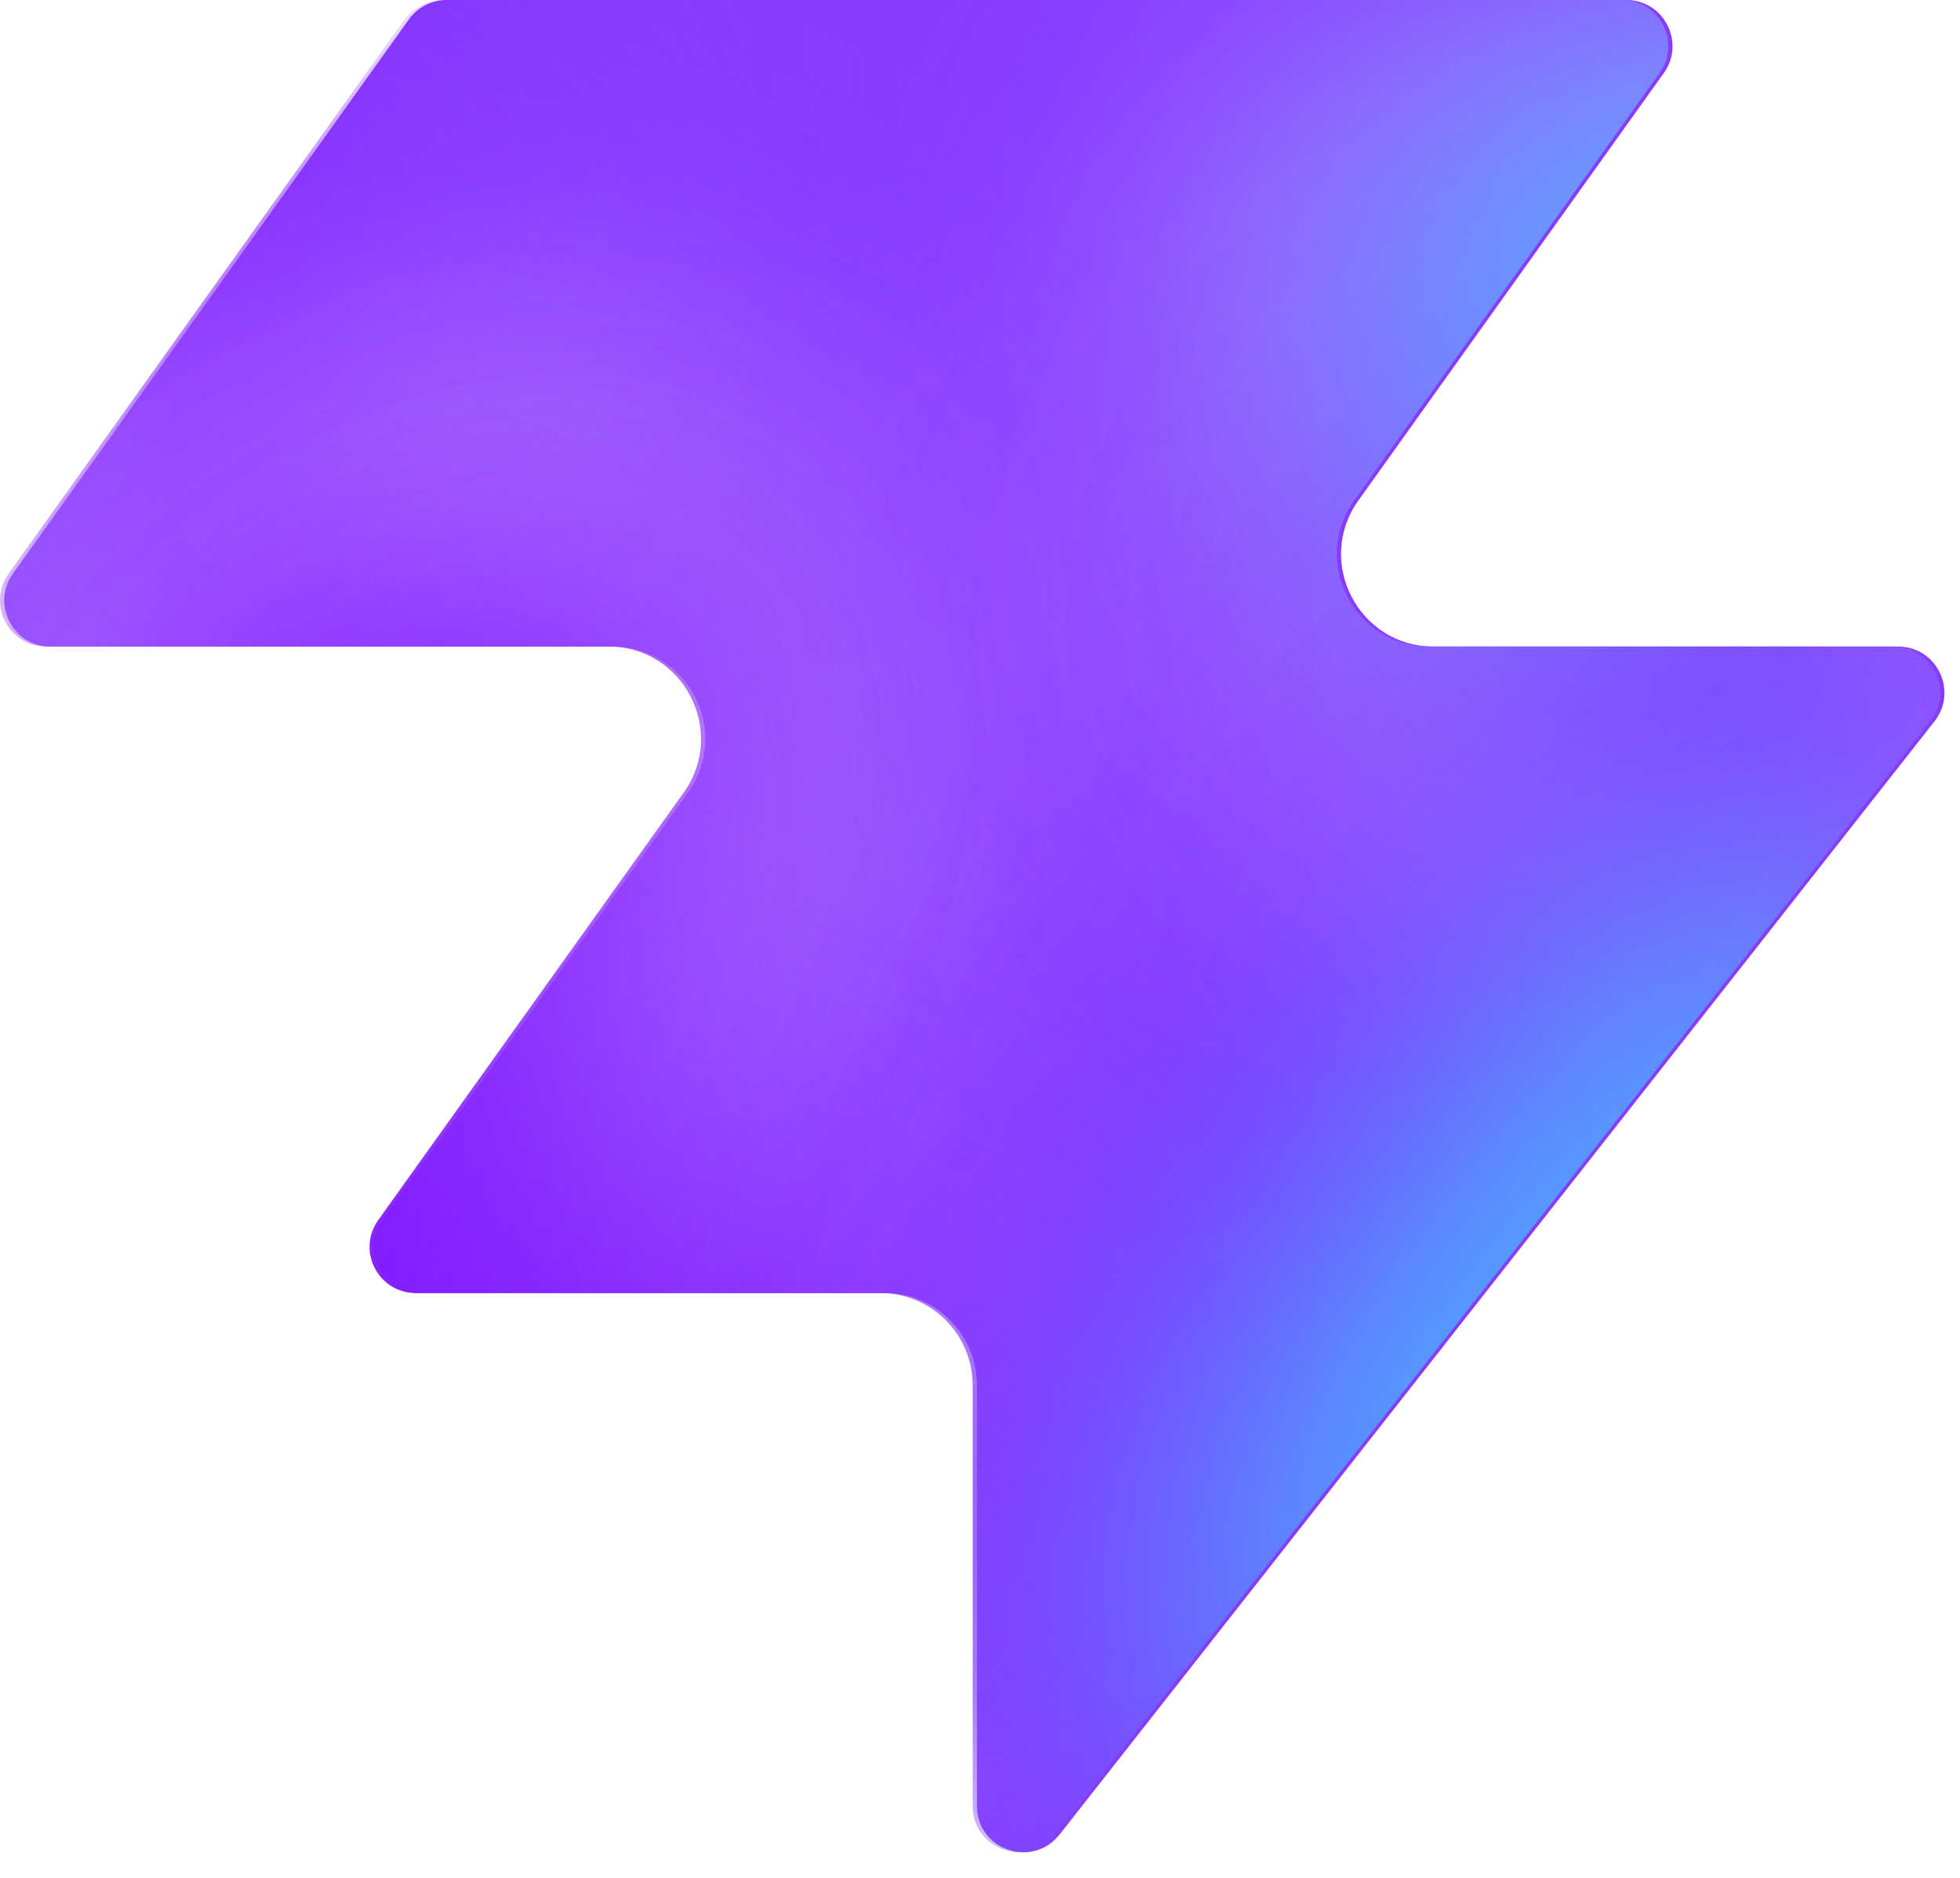
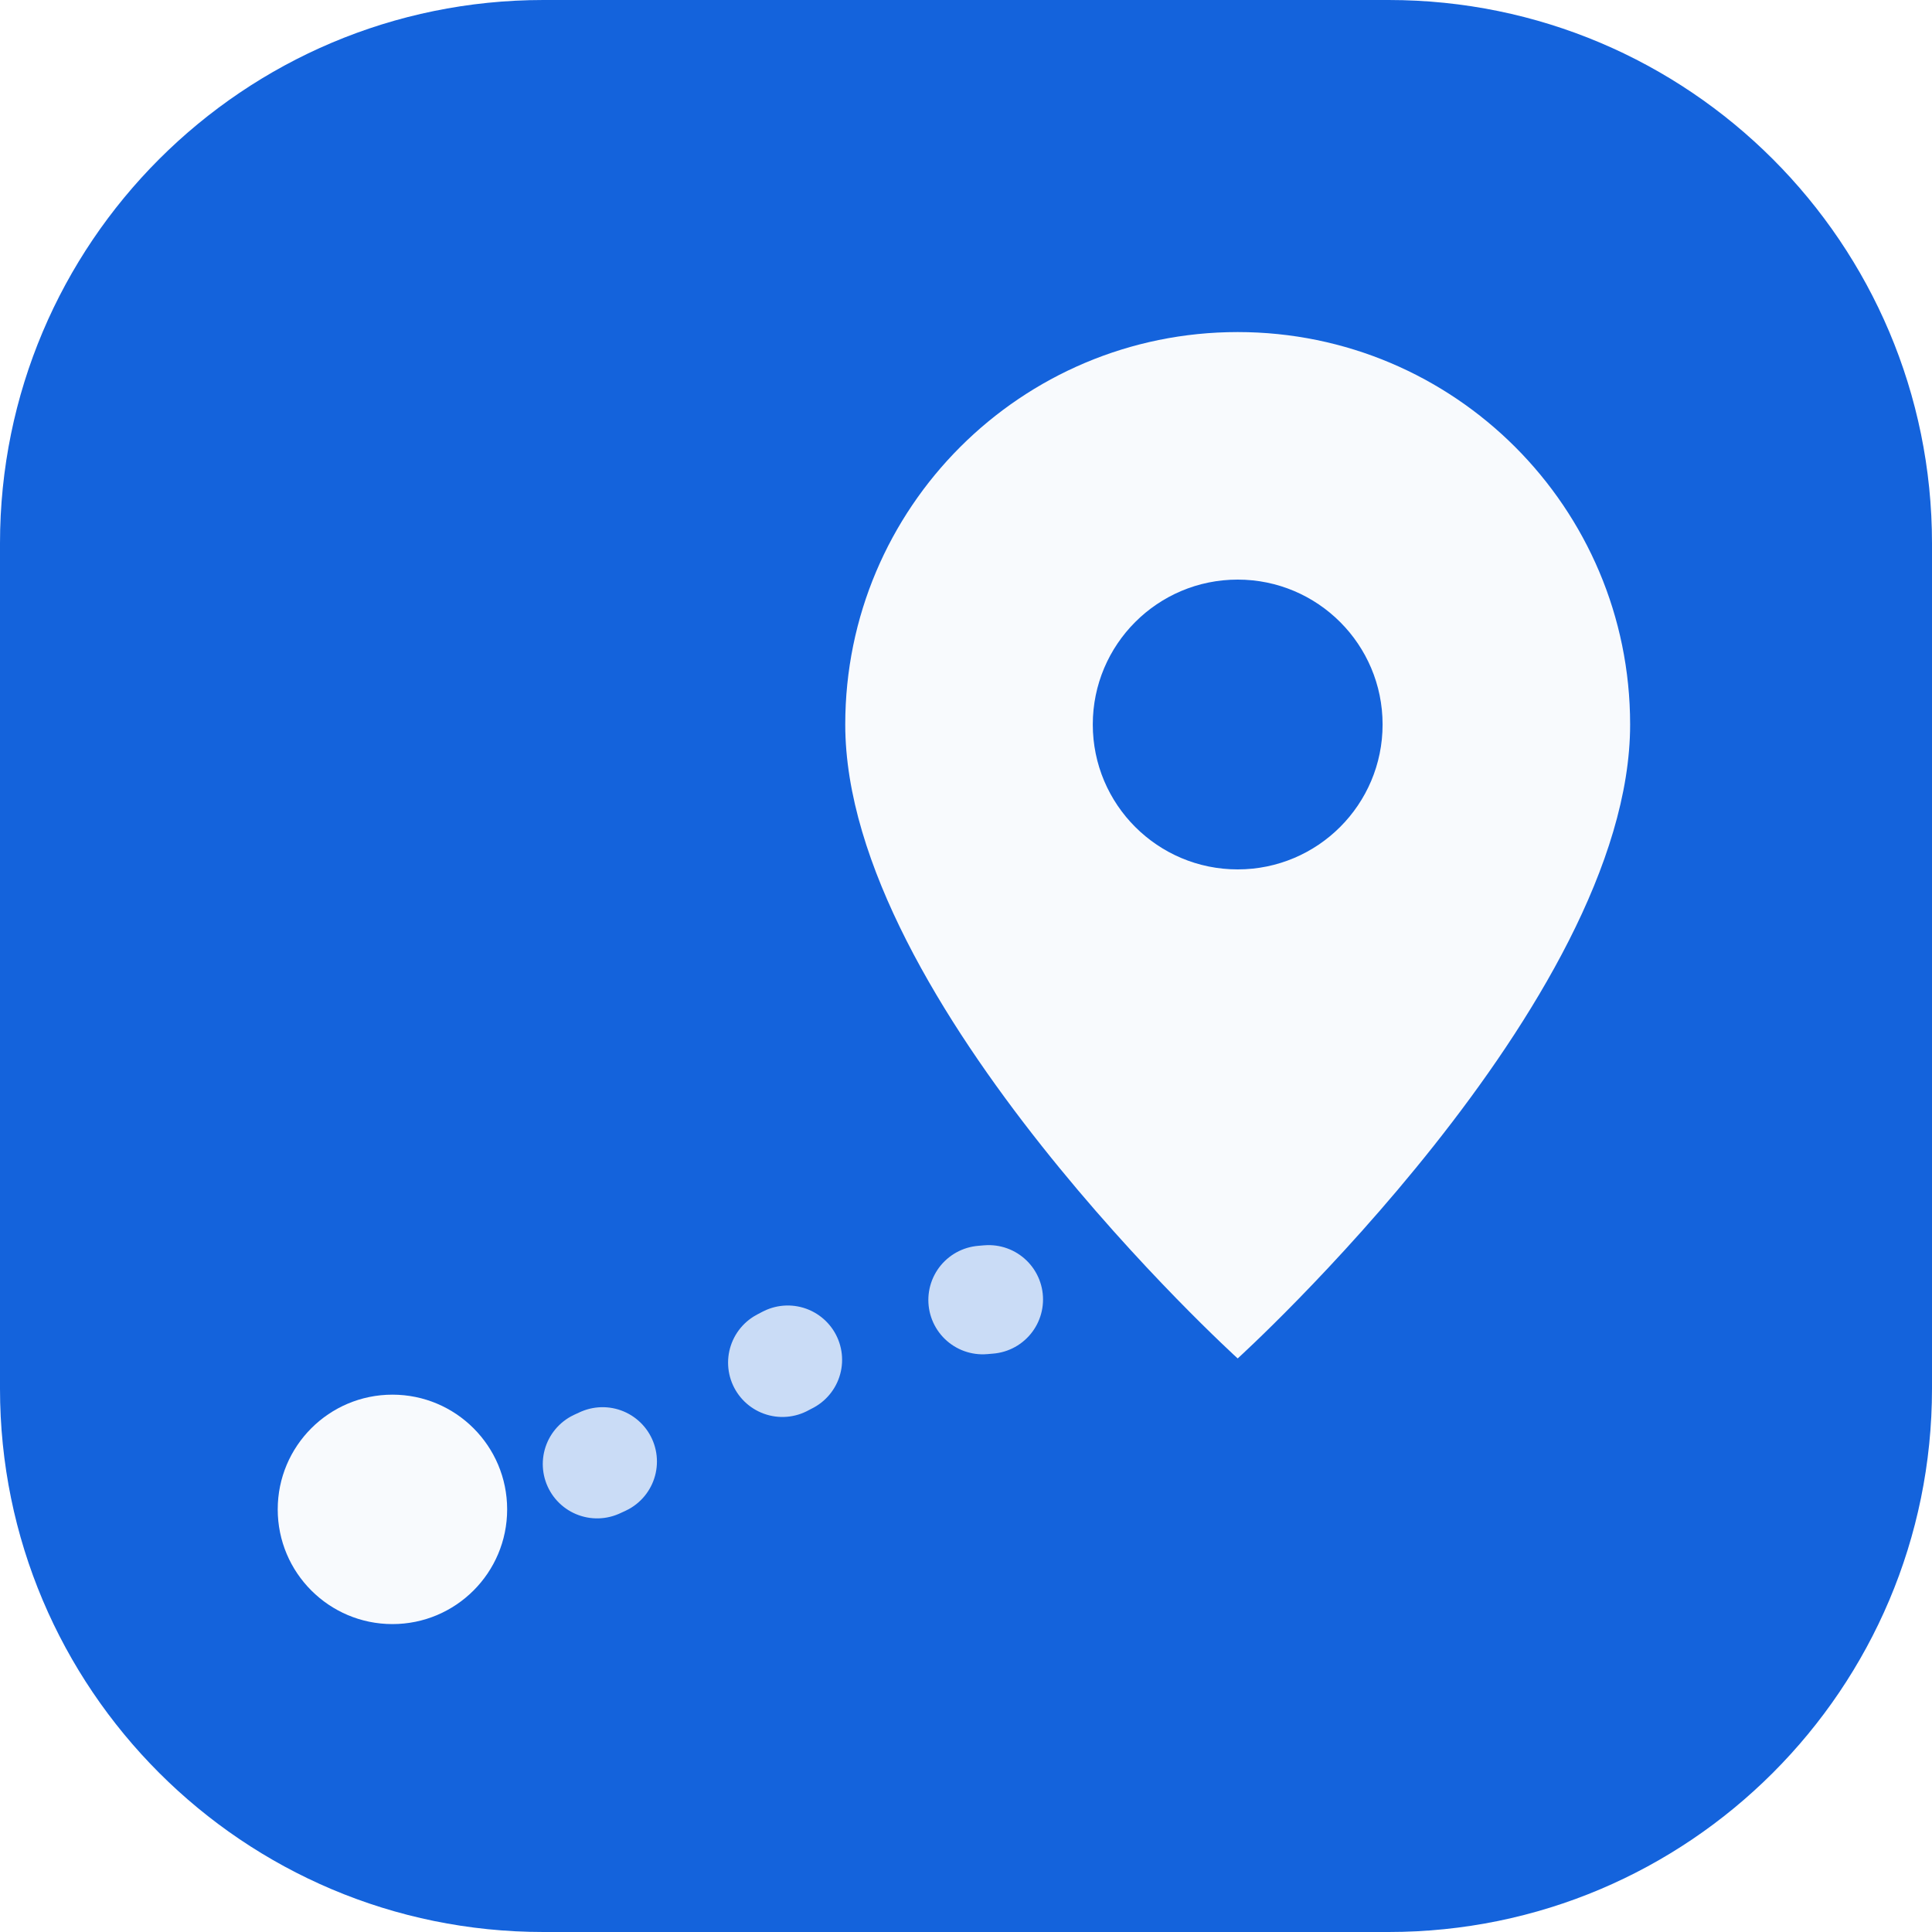
- <svg xmlns="http://www.w3.org/2000/svg" width="48" height="46" fill="none" viewBox="0 0 48 46">
-   <path fill="#863bff" d="M25.946 44.938c-.664.845-2.021.375-2.021-.698V33.937a2.26 2.26 0 0 0-2.262-2.262H10.287c-.92 0-1.456-1.04-.92-1.788l7.48-10.471c1.07-1.497 0-3.578-1.842-3.578H1.237c-.92 0-1.456-1.04-.92-1.788L10.013.474c.214-.297.556-.474.92-.474h28.894c.92 0 1.456 1.04.92 1.788l-7.48 10.471c-1.07 1.498 0 3.579 1.842 3.579h11.377c.943 0 1.473 1.088.89 1.83L25.947 44.94z" style="fill:#863bff;fill:color(display-p3 .525 .23 1);fill-opacity:1" />
-   <mask id="a" width="48" height="46" x="0" y="0" maskUnits="userSpaceOnUse" style="mask-type:alpha">
-     <path fill="#000" d="M25.842 44.938c-.664.844-2.021.375-2.021-.698V33.937a2.26 2.26 0 0 0-2.262-2.262H10.183c-.92 0-1.456-1.04-.92-1.788l7.48-10.471c1.07-1.498 0-3.579-1.842-3.579H1.133c-.92 0-1.456-1.04-.92-1.787L9.91.473c.214-.297.556-.474.92-.474h28.894c.92 0 1.456 1.04.92 1.788l-7.48 10.471c-1.07 1.498 0 3.578 1.842 3.578h11.377c.943 0 1.473 1.088.89 1.832L25.843 44.94z" style="fill:#000;fill-opacity:1" />
-   </mask>
-   <g mask="url(#a)">
-     <g filter="url(#b)">
-       <ellipse cx="5.508" cy="14.704" fill="#ede6ff" rx="5.508" ry="14.704" style="fill:#ede6ff;fill:color(display-p3 .927 .903 1);fill-opacity:1" transform="matrix(.00324 1 1 -.00324 -4.47 31.516)" />
-     </g>
-     <g filter="url(#c)">
-       <ellipse cx="10.399" cy="29.851" fill="#ede6ff" rx="10.399" ry="29.851" style="fill:#ede6ff;fill:color(display-p3 .927 .903 1);fill-opacity:1" transform="matrix(.00324 1 1 -.00324 -39.328 7.883)" />
-     </g>
-     <g filter="url(#d)">
-       <ellipse cx="5.508" cy="30.487" fill="#7e14ff" rx="5.508" ry="30.487" style="fill:#7e14ff;fill:color(display-p3 .492 .077 1);fill-opacity:1" transform="rotate(89.814 -25.913 -14.639)scale(1 -1)" />
-     </g>
-     <g filter="url(#e)">
-       <ellipse cx="5.508" cy="30.599" fill="#7e14ff" rx="5.508" ry="30.599" style="fill:#7e14ff;fill:color(display-p3 .492 .077 1);fill-opacity:1" transform="rotate(89.814 -32.644 -3.334)scale(1 -1)" />
-     </g>
-     <g filter="url(#f)">
-       <ellipse cx="5.508" cy="30.599" fill="#7e14ff" rx="5.508" ry="30.599" style="fill:#7e14ff;fill:color(display-p3 .492 .077 1);fill-opacity:1" transform="matrix(.00324 1 1 -.00324 -34.34 30.47)" />
-     </g>
-     <g filter="url(#g)">
-       <ellipse cx="14.072" cy="22.078" fill="#ede6ff" rx="14.072" ry="22.078" style="fill:#ede6ff;fill:color(display-p3 .927 .903 1);fill-opacity:1" transform="rotate(93.35 24.506 48.493)scale(-1 1)" />
-     </g>
-     <g filter="url(#h)">
-       <ellipse cx="3.47" cy="21.501" fill="#7e14ff" rx="3.47" ry="21.501" style="fill:#7e14ff;fill:color(display-p3 .492 .077 1);fill-opacity:1" transform="rotate(89.009 28.708 47.59)scale(-1 1)" />
-     </g>
-     <g filter="url(#i)">
-       <ellipse cx="3.47" cy="21.501" fill="#7e14ff" rx="3.47" ry="21.501" style="fill:#7e14ff;fill:color(display-p3 .492 .077 1);fill-opacity:1" transform="rotate(89.009 28.708 47.59)scale(-1 1)" />
-     </g>
-     <g filter="url(#j)">
-       <ellipse cx=".387" cy="8.972" fill="#7e14ff" rx="4.407" ry="29.108" style="fill:#7e14ff;fill:color(display-p3 .492 .077 1);fill-opacity:1" transform="rotate(39.51 .387 8.972)" />
-     </g>
-     <g filter="url(#k)">
-       <ellipse cx="47.523" cy="-6.092" fill="#7e14ff" rx="4.407" ry="29.108" style="fill:#7e14ff;fill:color(display-p3 .492 .077 1);fill-opacity:1" transform="rotate(37.892 47.523 -6.092)" />
-     </g>
-     <g filter="url(#l)">
-       <ellipse cx="41.412" cy="6.333" fill="#47bfff" rx="5.971" ry="9.665" style="fill:#47bfff;fill:color(display-p3 .28 .748 1);fill-opacity:1" transform="rotate(37.892 41.412 6.333)" />
-     </g>
-     <g filter="url(#m)">
-       <ellipse cx="-1.879" cy="38.332" fill="#7e14ff" rx="4.407" ry="29.108" style="fill:#7e14ff;fill:color(display-p3 .492 .077 1);fill-opacity:1" transform="rotate(37.892 -1.88 38.332)" />
-     </g>
-     <g filter="url(#n)">
-       <ellipse cx="-1.879" cy="38.332" fill="#7e14ff" rx="4.407" ry="29.108" style="fill:#7e14ff;fill:color(display-p3 .492 .077 1);fill-opacity:1" transform="rotate(37.892 -1.88 38.332)" />
-     </g>
-     <g filter="url(#o)">
-       <ellipse cx="35.651" cy="29.907" fill="#7e14ff" rx="4.407" ry="29.108" style="fill:#7e14ff;fill:color(display-p3 .492 .077 1);fill-opacity:1" transform="rotate(37.892 35.651 29.907)" />
-     </g>
-     <g filter="url(#p)">
-       <ellipse cx="38.418" cy="32.4" fill="#47bfff" rx="5.971" ry="15.297" style="fill:#47bfff;fill:color(display-p3 .28 .748 1);fill-opacity:1" transform="rotate(37.892 38.418 32.4)" />
-     </g>
-   </g>
-   <defs>
-     <filter id="b" width="60.045" height="41.654" x="-19.77" y="16.149" color-interpolation-filters="sRGB" filterUnits="userSpaceOnUse">
-       <feFlood flood-opacity="0" result="BackgroundImageFix" />
-       <feBlend in="SourceGraphic" in2="BackgroundImageFix" result="shape" />
-       <feGaussianBlur result="effect1_foregroundBlur_2002_17158" stdDeviation="7.659" />
-     </filter>
-     <filter id="c" width="90.34" height="51.437" x="-54.613" y="-7.533" color-interpolation-filters="sRGB" filterUnits="userSpaceOnUse">
-       <feFlood flood-opacity="0" result="BackgroundImageFix" />
-       <feBlend in="SourceGraphic" in2="BackgroundImageFix" result="shape" />
-       <feGaussianBlur result="effect1_foregroundBlur_2002_17158" stdDeviation="7.659" />
-     </filter>
-     <filter id="d" width="79.355" height="29.4" x="-49.64" y="2.03" color-interpolation-filters="sRGB" filterUnits="userSpaceOnUse">
-       <feFlood flood-opacity="0" result="BackgroundImageFix" />
-       <feBlend in="SourceGraphic" in2="BackgroundImageFix" result="shape" />
-       <feGaussianBlur result="effect1_foregroundBlur_2002_17158" stdDeviation="4.596" />
-     </filter>
-     <filter id="e" width="79.579" height="29.4" x="-45.045" y="20.029" color-interpolation-filters="sRGB" filterUnits="userSpaceOnUse">
-       <feFlood flood-opacity="0" result="BackgroundImageFix" />
-       <feBlend in="SourceGraphic" in2="BackgroundImageFix" result="shape" />
-       <feGaussianBlur result="effect1_foregroundBlur_2002_17158" stdDeviation="4.596" />
-     </filter>
-     <filter id="f" width="79.579" height="29.4" x="-43.513" y="21.178" color-interpolation-filters="sRGB" filterUnits="userSpaceOnUse">
-       <feFlood flood-opacity="0" result="BackgroundImageFix" />
-       <feBlend in="SourceGraphic" in2="BackgroundImageFix" result="shape" />
-       <feGaussianBlur result="effect1_foregroundBlur_2002_17158" stdDeviation="4.596" />
-     </filter>
-     <filter id="g" width="74.749" height="58.852" x="15.756" y="-17.901" color-interpolation-filters="sRGB" filterUnits="userSpaceOnUse">
-       <feFlood flood-opacity="0" result="BackgroundImageFix" />
-       <feBlend in="SourceGraphic" in2="BackgroundImageFix" result="shape" />
-       <feGaussianBlur result="effect1_foregroundBlur_2002_17158" stdDeviation="7.659" />
-     </filter>
-     <filter id="h" width="61.377" height="25.362" x="23.548" y="2.284" color-interpolation-filters="sRGB" filterUnits="userSpaceOnUse">
-       <feFlood flood-opacity="0" result="BackgroundImageFix" />
-       <feBlend in="SourceGraphic" in2="BackgroundImageFix" result="shape" />
-       <feGaussianBlur result="effect1_foregroundBlur_2002_17158" stdDeviation="4.596" />
-     </filter>
-     <filter id="i" width="61.377" height="25.362" x="23.548" y="2.284" color-interpolation-filters="sRGB" filterUnits="userSpaceOnUse">
-       <feFlood flood-opacity="0" result="BackgroundImageFix" />
-       <feBlend in="SourceGraphic" in2="BackgroundImageFix" result="shape" />
-       <feGaussianBlur result="effect1_foregroundBlur_2002_17158" stdDeviation="4.596" />
-     </filter>
-     <filter id="j" width="56.045" height="63.649" x="-27.636" y="-22.853" color-interpolation-filters="sRGB" filterUnits="userSpaceOnUse">
-       <feFlood flood-opacity="0" result="BackgroundImageFix" />
-       <feBlend in="SourceGraphic" in2="BackgroundImageFix" result="shape" />
-       <feGaussianBlur result="effect1_foregroundBlur_2002_17158" stdDeviation="4.596" />
-     </filter>
-     <filter id="k" width="54.814" height="64.646" x="20.116" y="-38.415" color-interpolation-filters="sRGB" filterUnits="userSpaceOnUse">
-       <feFlood flood-opacity="0" result="BackgroundImageFix" />
-       <feBlend in="SourceGraphic" in2="BackgroundImageFix" result="shape" />
-       <feGaussianBlur result="effect1_foregroundBlur_2002_17158" stdDeviation="4.596" />
-     </filter>
-     <filter id="l" width="33.541" height="35.313" x="24.641" y="-11.323" color-interpolation-filters="sRGB" filterUnits="userSpaceOnUse">
-       <feFlood flood-opacity="0" result="BackgroundImageFix" />
-       <feBlend in="SourceGraphic" in2="BackgroundImageFix" result="shape" />
-       <feGaussianBlur result="effect1_foregroundBlur_2002_17158" stdDeviation="4.596" />
-     </filter>
-     <filter id="m" width="54.814" height="64.646" x="-29.286" y="6.009" color-interpolation-filters="sRGB" filterUnits="userSpaceOnUse">
-       <feFlood flood-opacity="0" result="BackgroundImageFix" />
-       <feBlend in="SourceGraphic" in2="BackgroundImageFix" result="shape" />
-       <feGaussianBlur result="effect1_foregroundBlur_2002_17158" stdDeviation="4.596" />
-     </filter>
-     <filter id="n" width="54.814" height="64.646" x="-29.286" y="6.009" color-interpolation-filters="sRGB" filterUnits="userSpaceOnUse">
-       <feFlood flood-opacity="0" result="BackgroundImageFix" />
-       <feBlend in="SourceGraphic" in2="BackgroundImageFix" result="shape" />
-       <feGaussianBlur result="effect1_foregroundBlur_2002_17158" stdDeviation="4.596" />
-     </filter>
-     <filter id="o" width="54.814" height="64.646" x="8.244" y="-2.416" color-interpolation-filters="sRGB" filterUnits="userSpaceOnUse">
-       <feFlood flood-opacity="0" result="BackgroundImageFix" />
-       <feBlend in="SourceGraphic" in2="BackgroundImageFix" result="shape" />
-       <feGaussianBlur result="effect1_foregroundBlur_2002_17158" stdDeviation="4.596" />
-     </filter>
-     <filter id="p" width="39.409" height="43.623" x="18.713" y="10.588" color-interpolation-filters="sRGB" filterUnits="userSpaceOnUse">
-       <feFlood flood-opacity="0" result="BackgroundImageFix" />
-       <feBlend in="SourceGraphic" in2="BackgroundImageFix" result="shape" />
-       <feGaussianBlur result="effect1_foregroundBlur_2002_17158" stdDeviation="4.596" />
-     </filter>
-   </defs>
+ <svg xmlns="http://www.w3.org/2000/svg" viewBox="0 0 32 32">
+   <style>
+     .tile { fill: #1463dc; }
+     .ink { fill: #f8fafd; }
+     .route { stroke: #f8fafd; }
+     @media (prefers-color-scheme: dark) {
+       .tile { fill: #4296fb; }
+       .ink { fill: #060d1a; }
+       .route { stroke: #060d1a; }
+     }
+   </style>
+   <rect class="tile" width="32" height="32" rx="9" />
+   <path class="route" d="M6.5 25c4.5 0 6-3.5 10.5-3.5" fill="none" stroke-width="1.8" stroke-linecap="round" stroke-dasharray="0.1 3.4" opacity="0.8" />
+   <circle class="ink" cx="6.5" cy="25" r="1.9" />
+   <path class="ink" d="M20.5 5.5a6.5 6.5 0 0 0-6.5 6.5c0 4.6 6.5 10.5 6.5 10.5S27 16.6 27 12a6.5 6.5 0 0 0-6.5-6.5Z" />
+   <circle class="tile" cx="20.5" cy="12" r="2.4" />
</svg>
